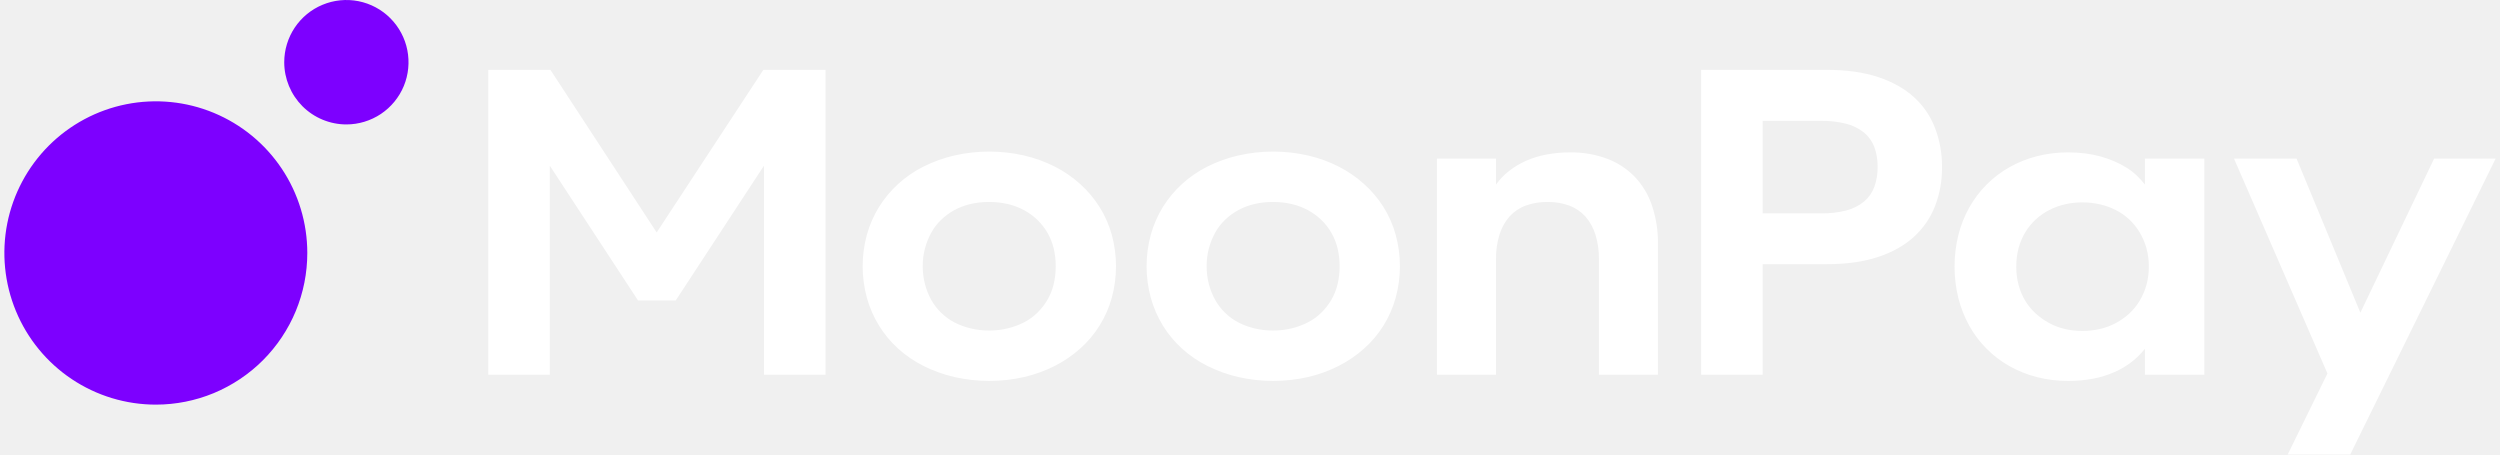
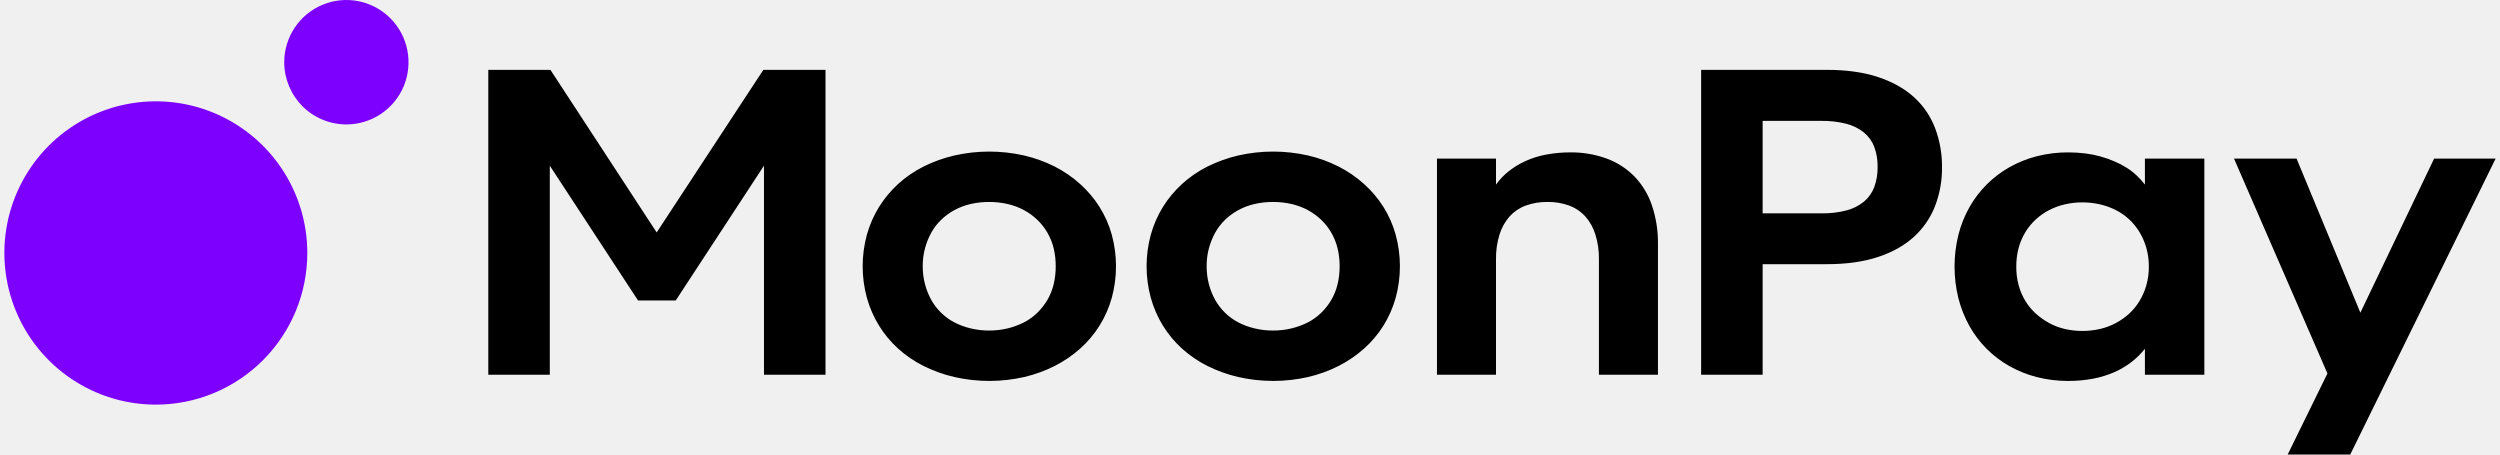
- <svg xmlns="http://www.w3.org/2000/svg" width="88" height="16" viewBox="0 0 88 16" fill="none" color="white">
+ <svg xmlns="http://www.w3.org/2000/svg" width="88" height="16" viewBox="0 0 88 16" fill="none">
  <g clip-path="url(#clip0_618_19598)">
    <path d="M81.926 13.146L78.637 5.583H80.839L83.085 11.007L85.681 5.583H87.846L82.728 16H80.526L81.926 13.146ZM73.918 11.58C74.113 11.536 74.3 11.466 74.476 11.372C74.646 11.281 74.804 11.17 74.947 11.04C75.089 10.91 75.211 10.76 75.311 10.595C75.415 10.421 75.496 10.235 75.552 10.04C75.611 9.827 75.641 9.607 75.639 9.387C75.641 9.163 75.612 8.941 75.552 8.726C75.496 8.531 75.415 8.345 75.311 8.171C75.211 8.005 75.088 7.854 74.947 7.722C74.806 7.591 74.648 7.48 74.476 7.394C74.299 7.304 74.112 7.237 73.918 7.193C73.715 7.146 73.507 7.123 73.299 7.124C73.091 7.123 72.885 7.146 72.683 7.193C72.492 7.237 72.307 7.304 72.132 7.394C71.961 7.482 71.803 7.592 71.662 7.722C71.518 7.854 71.394 8.005 71.293 8.171C71.189 8.344 71.109 8.531 71.056 8.726C70.999 8.941 70.971 9.164 70.973 9.387C70.971 9.607 70.999 9.827 71.056 10.04C71.109 10.235 71.189 10.422 71.293 10.595C71.394 10.76 71.518 10.91 71.662 11.04C71.805 11.169 71.963 11.28 72.132 11.372C72.305 11.466 72.49 11.536 72.683 11.58C72.885 11.627 73.091 11.65 73.299 11.649C73.507 11.65 73.715 11.627 73.918 11.58ZM71.698 13.274C71.361 13.188 71.036 13.058 70.732 12.887C70.141 12.554 69.652 12.064 69.321 11.471C69.151 11.164 69.021 10.836 68.935 10.496C68.755 9.765 68.755 9.001 68.935 8.27C69.02 7.93 69.15 7.604 69.321 7.299C69.654 6.708 70.142 6.219 70.732 5.886C71.036 5.715 71.361 5.585 71.698 5.499C72.059 5.408 72.43 5.362 72.803 5.364C73.004 5.364 73.205 5.376 73.404 5.401C73.588 5.424 73.769 5.46 73.948 5.51C74.113 5.557 74.275 5.615 74.432 5.682C74.58 5.745 74.723 5.819 74.859 5.905C74.987 5.985 75.107 6.078 75.216 6.182C75.319 6.279 75.414 6.384 75.501 6.496V5.583H77.593V13.19H75.501V12.277C75.367 12.445 75.214 12.597 75.045 12.73C74.858 12.877 74.653 12.999 74.436 13.095C74.194 13.201 73.941 13.28 73.681 13.329C73.392 13.383 73.097 13.41 72.803 13.409C72.43 13.411 72.059 13.365 71.698 13.274ZM64.101 7.51C64.401 7.516 64.7 7.482 64.991 7.408C65.217 7.351 65.429 7.245 65.611 7.098C65.775 6.961 65.9 6.784 65.975 6.583C66.057 6.356 66.096 6.116 66.092 5.875C66.096 5.635 66.057 5.397 65.975 5.171C65.9 4.973 65.774 4.798 65.611 4.664C65.428 4.519 65.217 4.414 64.991 4.357C64.7 4.284 64.401 4.249 64.101 4.255H62.045V7.51L64.101 7.51ZM59.88 2.459H64.305C65.001 2.459 65.603 2.544 66.114 2.714C66.624 2.885 67.044 3.121 67.375 3.423C67.704 3.722 67.957 4.094 68.115 4.51C68.281 4.949 68.363 5.414 68.359 5.883C68.365 6.35 68.282 6.815 68.115 7.251C67.955 7.664 67.701 8.033 67.375 8.332C67.044 8.636 66.624 8.873 66.114 9.043C65.603 9.214 65 9.299 64.305 9.299H62.045V13.19H59.88V2.459ZM50.581 5.583H52.659V6.496C52.787 6.319 52.939 6.16 53.111 6.025C53.292 5.882 53.491 5.762 53.701 5.667C53.933 5.563 54.177 5.487 54.427 5.441C54.704 5.389 54.986 5.363 55.269 5.364C55.709 5.358 56.146 5.432 56.559 5.583C56.928 5.719 57.261 5.935 57.536 6.215C57.813 6.505 58.022 6.853 58.149 7.233C58.295 7.671 58.367 8.13 58.36 8.591V13.19H56.282V9.131C56.287 8.834 56.246 8.539 56.158 8.255C56.086 8.021 55.966 7.805 55.805 7.62C55.65 7.449 55.456 7.317 55.24 7.237C54.995 7.148 54.735 7.105 54.474 7.109C54.212 7.105 53.952 7.148 53.705 7.237C53.487 7.316 53.292 7.448 53.136 7.62C52.975 7.804 52.855 8.021 52.783 8.255C52.696 8.539 52.654 8.834 52.659 9.131V13.19H50.581V5.583ZM45.467 11.558C45.665 11.51 45.858 11.439 46.039 11.347C46.212 11.258 46.371 11.143 46.51 11.007C46.647 10.873 46.766 10.72 46.863 10.555C46.963 10.384 47.036 10.199 47.082 10.007C47.132 9.799 47.156 9.586 47.155 9.372C47.156 9.159 47.132 8.947 47.082 8.74C46.99 8.359 46.792 8.013 46.51 7.74C46.369 7.605 46.211 7.49 46.039 7.397C45.859 7.3 45.666 7.228 45.467 7.182C45.251 7.132 45.029 7.108 44.807 7.109C44.588 7.108 44.369 7.132 44.155 7.182C43.956 7.228 43.765 7.3 43.586 7.397C43.416 7.49 43.259 7.606 43.119 7.74C42.982 7.873 42.865 8.026 42.773 8.193C42.679 8.365 42.605 8.548 42.554 8.737C42.499 8.944 42.472 9.158 42.474 9.372C42.473 9.586 42.5 9.8 42.554 10.007C42.604 10.198 42.678 10.382 42.773 10.555C42.866 10.721 42.983 10.874 43.119 11.007C43.257 11.143 43.414 11.257 43.586 11.347C43.766 11.44 43.957 11.511 44.155 11.558C44.368 11.61 44.587 11.636 44.807 11.635C45.029 11.636 45.251 11.611 45.467 11.558M43.582 13.27C43.207 13.183 42.844 13.052 42.499 12.88C42.175 12.718 41.875 12.513 41.606 12.27C41.346 12.034 41.12 11.762 40.935 11.463C40.748 11.159 40.605 10.83 40.509 10.485C40.31 9.756 40.31 8.987 40.509 8.259C40.605 7.915 40.748 7.587 40.935 7.284C41.121 6.986 41.347 6.715 41.606 6.478C41.874 6.233 42.175 6.027 42.499 5.864C42.844 5.692 43.207 5.561 43.582 5.474C44.393 5.289 45.236 5.289 46.047 5.474C46.419 5.56 46.781 5.692 47.122 5.864C47.445 6.029 47.746 6.235 48.015 6.478C48.279 6.714 48.508 6.985 48.697 7.284C48.887 7.587 49.032 7.915 49.127 8.259C49.327 8.987 49.327 9.756 49.127 10.485C49.031 10.83 48.886 11.159 48.697 11.463C48.509 11.763 48.28 12.035 48.015 12.27C47.745 12.511 47.445 12.715 47.122 12.88C46.782 13.052 46.422 13.183 46.05 13.27C45.238 13.455 44.395 13.455 43.582 13.27ZM35.474 11.558C35.672 11.51 35.864 11.439 36.046 11.347C36.219 11.258 36.377 11.143 36.516 11.007C36.653 10.873 36.772 10.72 36.87 10.555C36.969 10.384 37.043 10.199 37.089 10.007C37.138 9.799 37.163 9.586 37.161 9.372C37.163 9.159 37.138 8.947 37.089 8.74C36.997 8.359 36.798 8.012 36.516 7.74C36.376 7.605 36.217 7.49 36.046 7.397C35.865 7.3 35.673 7.228 35.474 7.182C35.257 7.132 35.036 7.108 34.814 7.109C34.594 7.108 34.375 7.132 34.161 7.182C33.963 7.228 33.771 7.3 33.592 7.397C33.422 7.49 33.265 7.606 33.126 7.74C32.988 7.873 32.871 8.026 32.779 8.193C32.685 8.365 32.612 8.548 32.561 8.737C32.505 8.944 32.478 9.158 32.48 9.372C32.479 9.586 32.506 9.8 32.561 10.007C32.611 10.198 32.684 10.382 32.779 10.555C32.873 10.721 32.989 10.874 33.126 11.007C33.264 11.143 33.421 11.257 33.592 11.347C33.773 11.44 33.964 11.511 34.161 11.558C34.375 11.61 34.594 11.636 34.814 11.635C35.036 11.636 35.257 11.611 35.474 11.558ZM33.589 13.27C33.214 13.183 32.85 13.052 32.506 12.88C32.182 12.718 31.881 12.513 31.613 12.27C31.352 12.034 31.127 11.762 30.942 11.463C30.755 11.159 30.611 10.83 30.515 10.485C30.316 9.756 30.316 8.987 30.515 8.259C30.611 7.915 30.755 7.587 30.942 7.284C31.128 6.986 31.354 6.715 31.613 6.478C31.881 6.233 32.181 6.027 32.506 5.864C32.85 5.692 33.214 5.561 33.589 5.474C34.4 5.289 35.242 5.289 36.053 5.474C36.426 5.561 36.787 5.692 37.129 5.864C37.452 6.029 37.752 6.235 38.022 6.478C38.285 6.714 38.514 6.985 38.703 7.284C38.893 7.587 39.038 7.915 39.134 8.259C39.333 8.988 39.333 9.756 39.134 10.485C39.038 10.83 38.893 11.159 38.703 11.463C38.516 11.763 38.286 12.035 38.022 12.27C37.751 12.511 37.451 12.716 37.129 12.88C36.788 13.052 36.428 13.183 36.057 13.27C35.244 13.455 34.401 13.455 33.589 13.27ZM17.188 2.459H19.375L23.115 8.182L26.87 2.459H29.058V13.19H26.892V5.832L23.786 10.576H22.459L19.353 5.832V13.19H17.188V2.459Z" fill="currentColor" />
    <path d="M12.193 4.38C12.625 4.38 13.048 4.251 13.408 4.011C13.768 3.77 14.048 3.428 14.214 3.028C14.379 2.628 14.422 2.188 14.338 1.763C14.254 1.338 14.045 0.948 13.739 0.641C13.434 0.335 13.044 0.127 12.619 0.042C12.195 -0.042 11.755 0.001 11.356 0.167C10.956 0.332 10.614 0.613 10.374 0.973C10.134 1.333 10.005 1.757 10.005 2.19C10.005 2.478 10.062 2.762 10.172 3.028C10.282 3.294 10.443 3.535 10.646 3.739C10.849 3.942 11.09 4.103 11.356 4.213C11.621 4.323 11.905 4.38 12.193 4.38ZM5.486 14.243C4.431 14.243 3.4 13.93 2.523 13.343C1.647 12.757 0.963 11.923 0.56 10.948C0.156 9.972 0.051 8.899 0.256 7.863C0.462 6.828 0.97 5.877 1.715 5.13C2.461 4.384 3.411 3.875 4.445 3.669C5.48 3.463 6.552 3.569 7.526 3.973C8.5 4.377 9.333 5.061 9.919 5.939C10.505 6.817 10.817 7.849 10.817 8.905C10.817 9.606 10.68 10.3 10.412 10.948C10.144 11.595 9.751 12.184 9.256 12.68C8.761 13.175 8.173 13.568 7.526 13.837C6.879 14.105 6.186 14.243 5.486 14.243Z" fill="#7D00FF" />
  </g>
  <defs>
    <clipPath id="clip0_618_19598">
      <rect width="87.692" height="16" fill="white" transform="translate(0.153809)" />
    </clipPath>
  </defs>
</svg>
